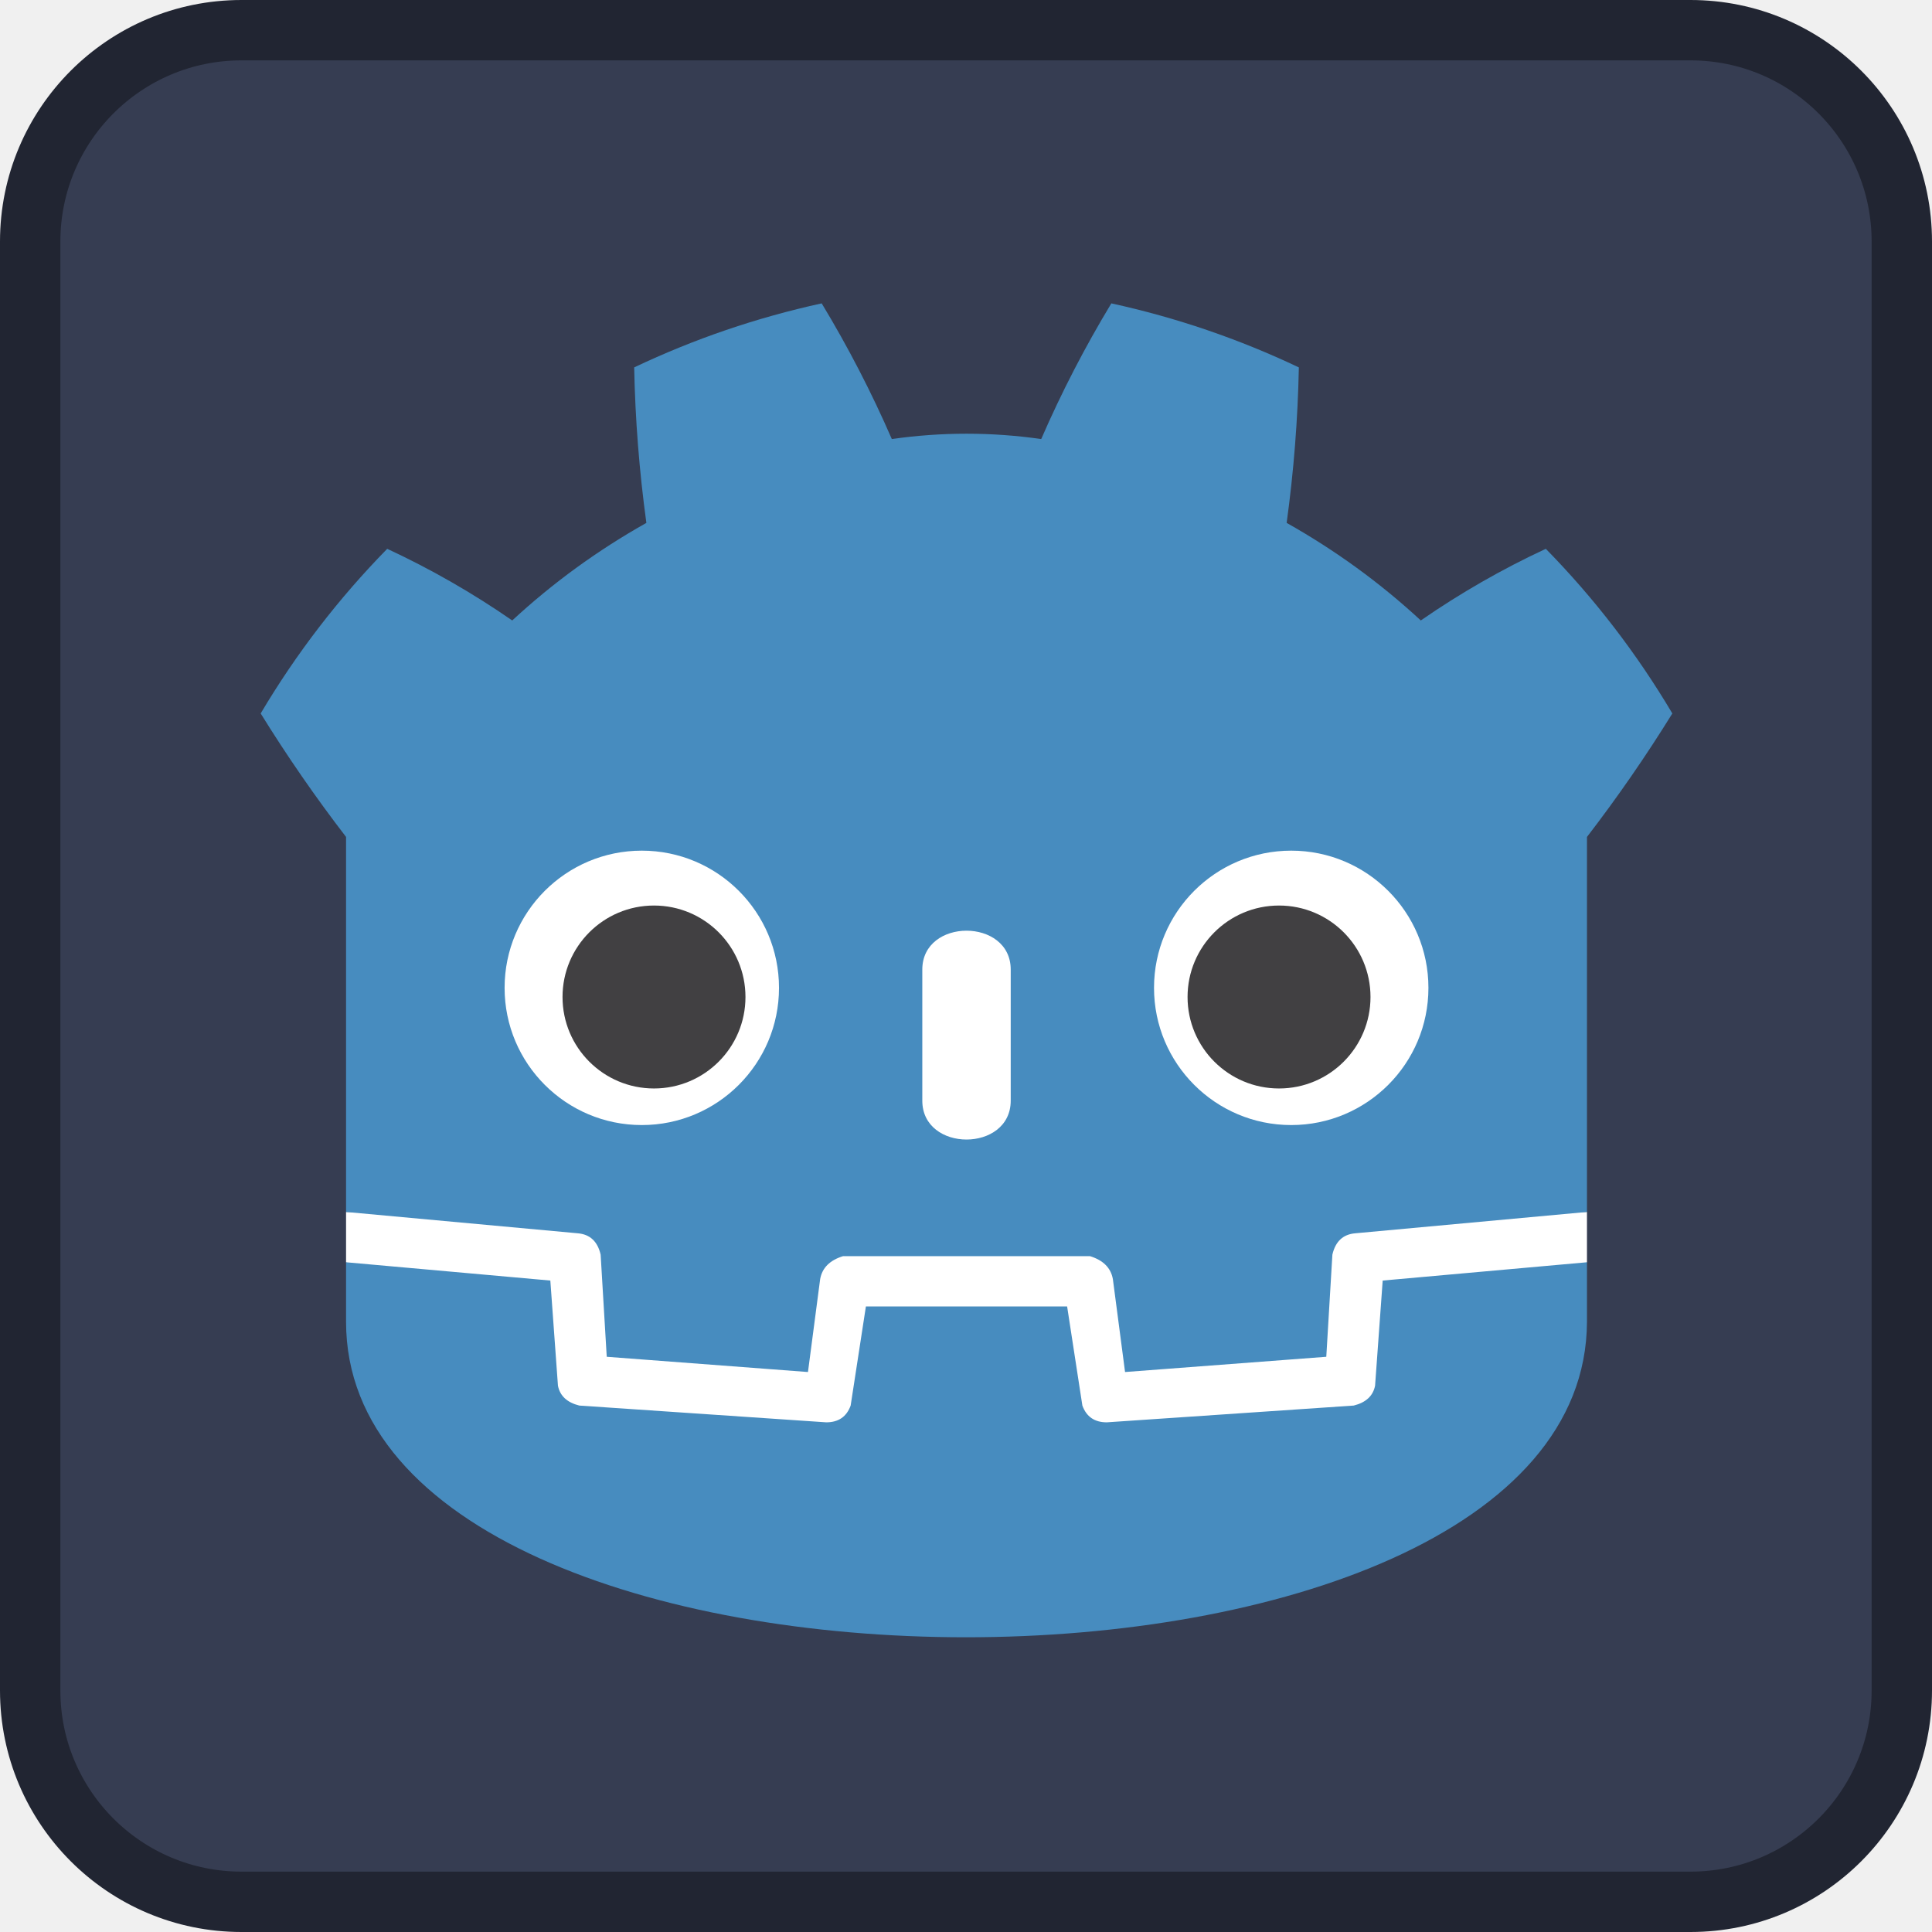
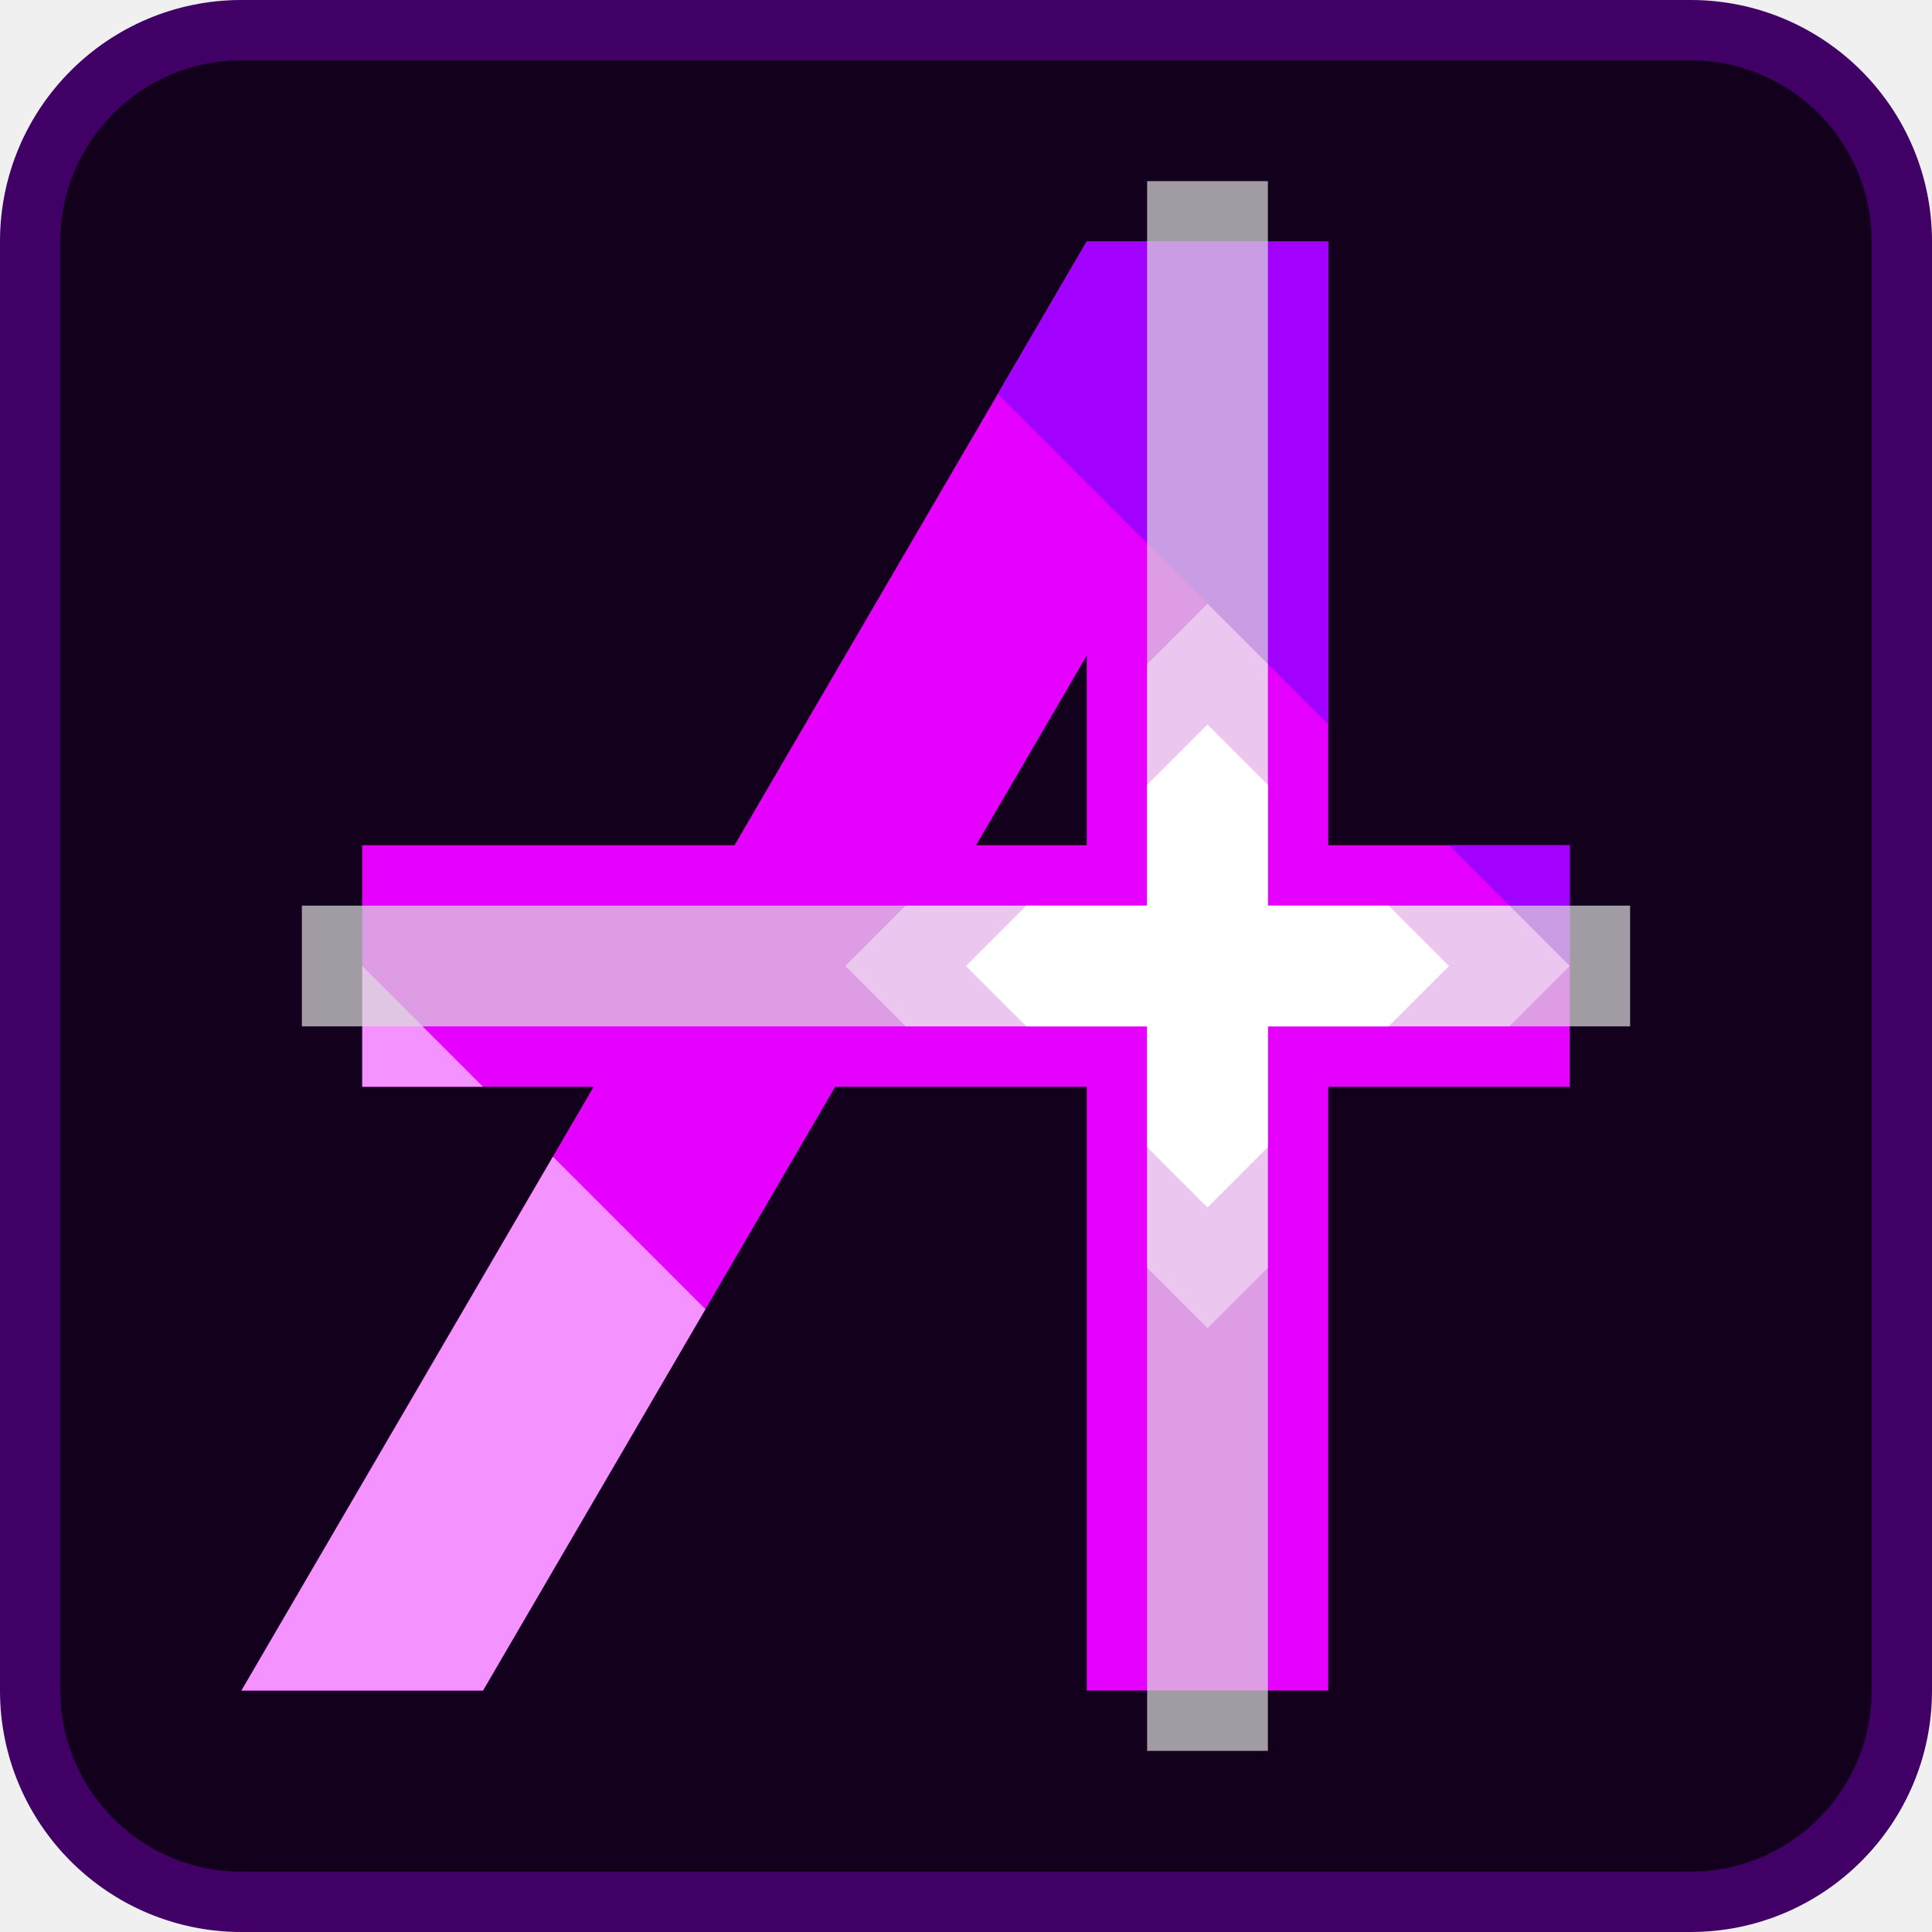
- <svg xmlns="http://www.w3.org/2000/svg" width="128" height="128">
-   <rect width="124" height="124" x="2" y="2" fill="#363d52" stroke="#212532" stroke-width="4" rx="14" />
-   <g fill="#fff" transform="translate(12.322 12.322)scale(.101)">
-     <path d="M105 673v33q407 354 814 0v-33z" />
-     <path fill="#478cbf" d="m105 673 152 14q12 1 15 14l4 67 132 10 8-61q2-11 15-15h162q13 4 15 15l8 61 132-10 4-67q3-13 15-14l152-14V427q30-39 56-81-35-59-83-108-43 20-82 47-40-37-88-64 7-51 8-102-59-28-123-42-26 43-46 89-49-7-98 0-20-46-46-89-64 14-123 42 1 51 8 102-48 27-88 64-39-27-82-47-48 49-83 108 26 42 56 81zm0 33v39c0 276 813 276 814 0v-39l-134 12-5 69q-2 10-14 13l-162 11q-12 0-16-11l-10-65H446l-10 65q-4 11-16 11l-162-11q-12-3-14-13l-5-69z" />
-     <path d="M483 600c0 34 58 34 58 0v-86c0-34-58-34-58 0z" />
-     <circle cx="725" cy="526" r="90" />
-     <circle cx="299" cy="526" r="90" />
-   </g>
-   <g fill="#414042" transform="translate(12.322 12.322)scale(.101)">
-     <circle cx="307" cy="532" r="60" />
-     <circle cx="717" cy="532" r="60" />
-   </g>
+ <svg xmlns="http://www.w3.org/2000/svg" width="128" height="128" version="1.1" id="svg6">
+   <defs id="defs6" />
+   <rect width="124" height="124" x="2" y="2" fill="#363d52" stroke="#212532" stroke-width="4" rx="14" id="rect1" style="display:inline;fill:#12001c;fill-opacity:1;stroke:#400065;stroke-opacity:1" />
+   <rect style="display:none;opacity:1;fill:#e600ff;fill-opacity:1;stroke:#400065;stroke-width:0;stroke-opacity:1" id="rect16" width="112" height="112" x="8" y="8" />
+   <path id="path38" style="display:inline;opacity:1;fill:#e600ff;stroke-width:0;fill-opacity:1" d="M 72,16 48.666,56 H 24 V 72 H 39.334 L 16,112 H 32 L 55.334,72 H 72 v 40 H 88 V 72 h 16 V 56 H 88 V 16 Z m 0,27.428 V 56 h -7.334 z" />
+   <path id="rect26" style="display:inline;opacity:1;fill:#a200ff;stroke-width:0;fill-opacity:1" d="M 72 16 L 66.105 26.105 L 88 48 L 88 16 L 72 16 z M 96 56 L 104 64 L 104 56 L 96 56 z " />
+   <path id="path39" style="display:inline;opacity:1;fill:#f493ff;stroke-width:0;fill-opacity:1" d="M 24 64 L 24 72 L 32 72 L 24 64 z M 36.633 76.633 L 16 112 L 32 112 L 46.736 86.736 L 36.633 76.633 z " />
+   <path style="display:inline;opacity:0.718;mix-blend-mode:normal;fill:#d9d9d9;fill-opacity:1;stroke:#ffffff;stroke-width:0;stroke-opacity:1" d="M 20,60 H 76 V 12 h 8 v 48 h 24 v 8 H 84 v 48 H 76 V 68 H 20 Z" id="path15" />
+   <path style="display:inline;opacity:1;fill:#ffffff;fill-opacity:1;stroke:#ffffff;stroke-width:0;stroke-opacity:1" d="m 68,60 -4,4 4,4 h 8 v 8 l 4,4 4,-4 v -8 h 8 l 4,-4 -4,-4 h -8 v -8 l -4,-4 -4,4 v 8 z" id="path29" />
+   <path style="opacity:0.418;fill:#ffffff;fill-opacity:1;stroke:#ffffff;stroke-width:0;stroke-opacity:1" d="m 60,60 -4,4 4,4 h 16 v 16 l 4,4 4,-4 V 68 h 16 l 4,-4 -4,-4 H 84 V 44 l -4,-4 -4,4 v 16 z" id="path30" />
</svg>
